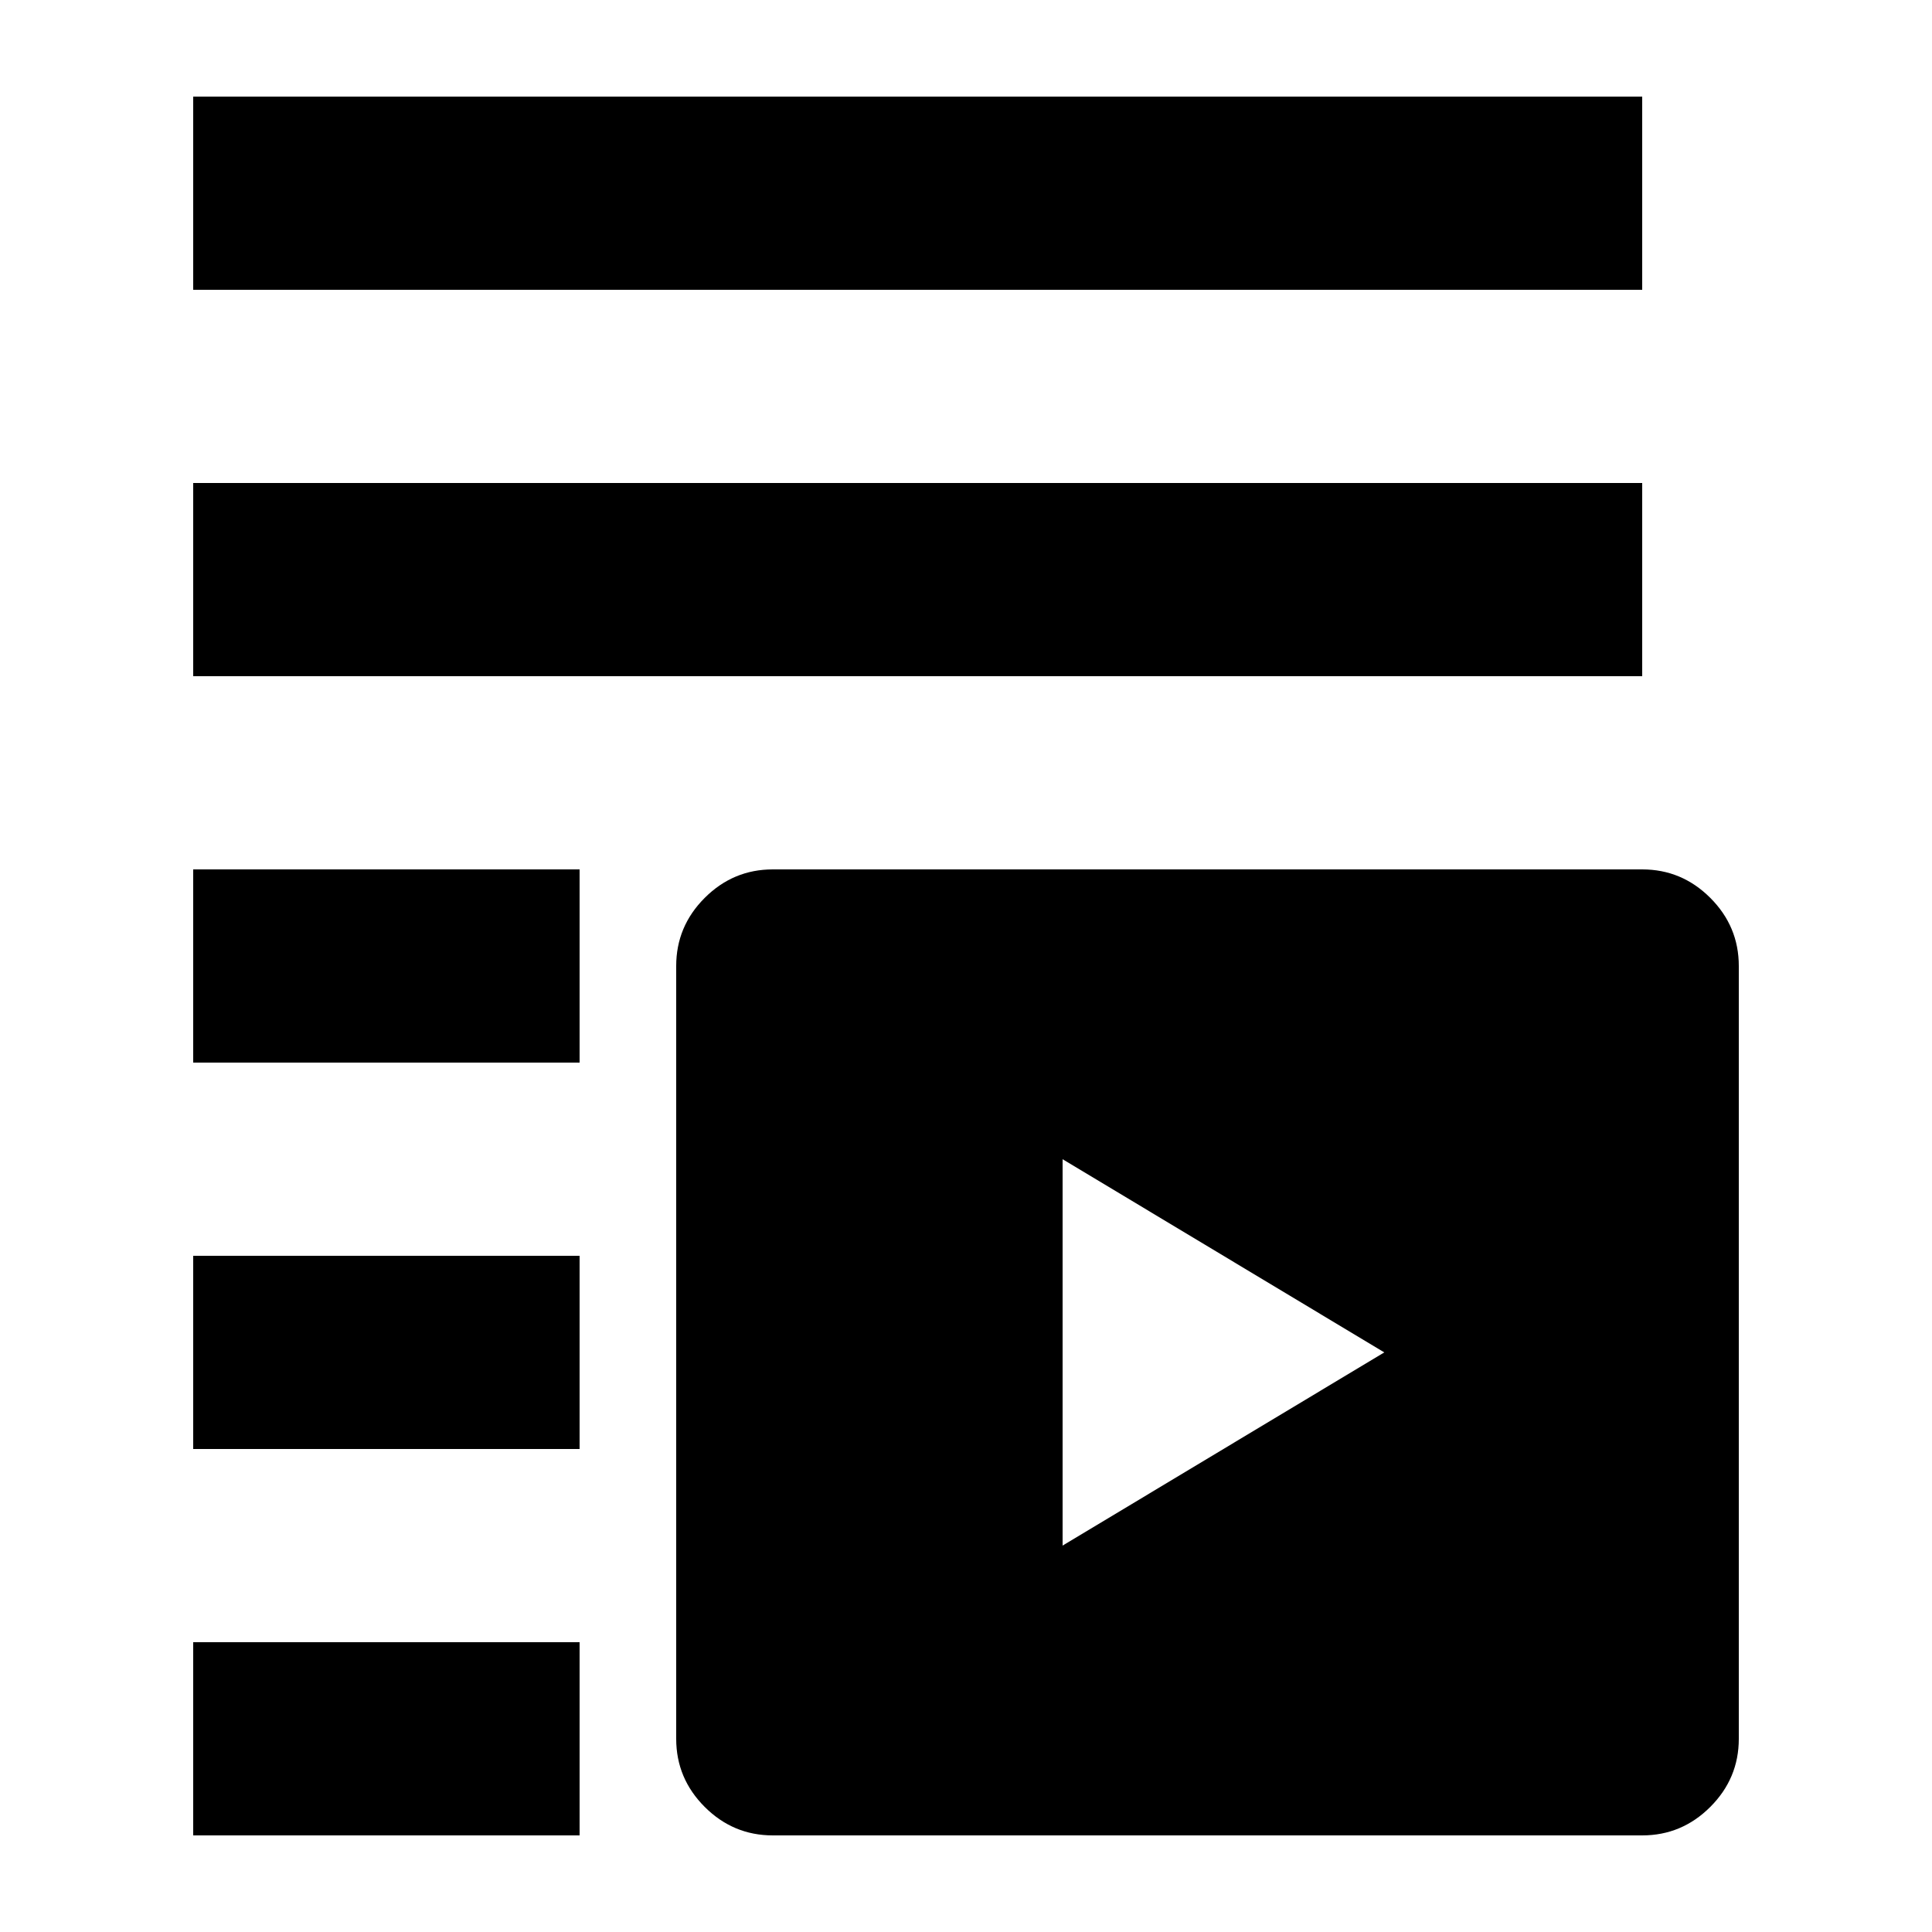
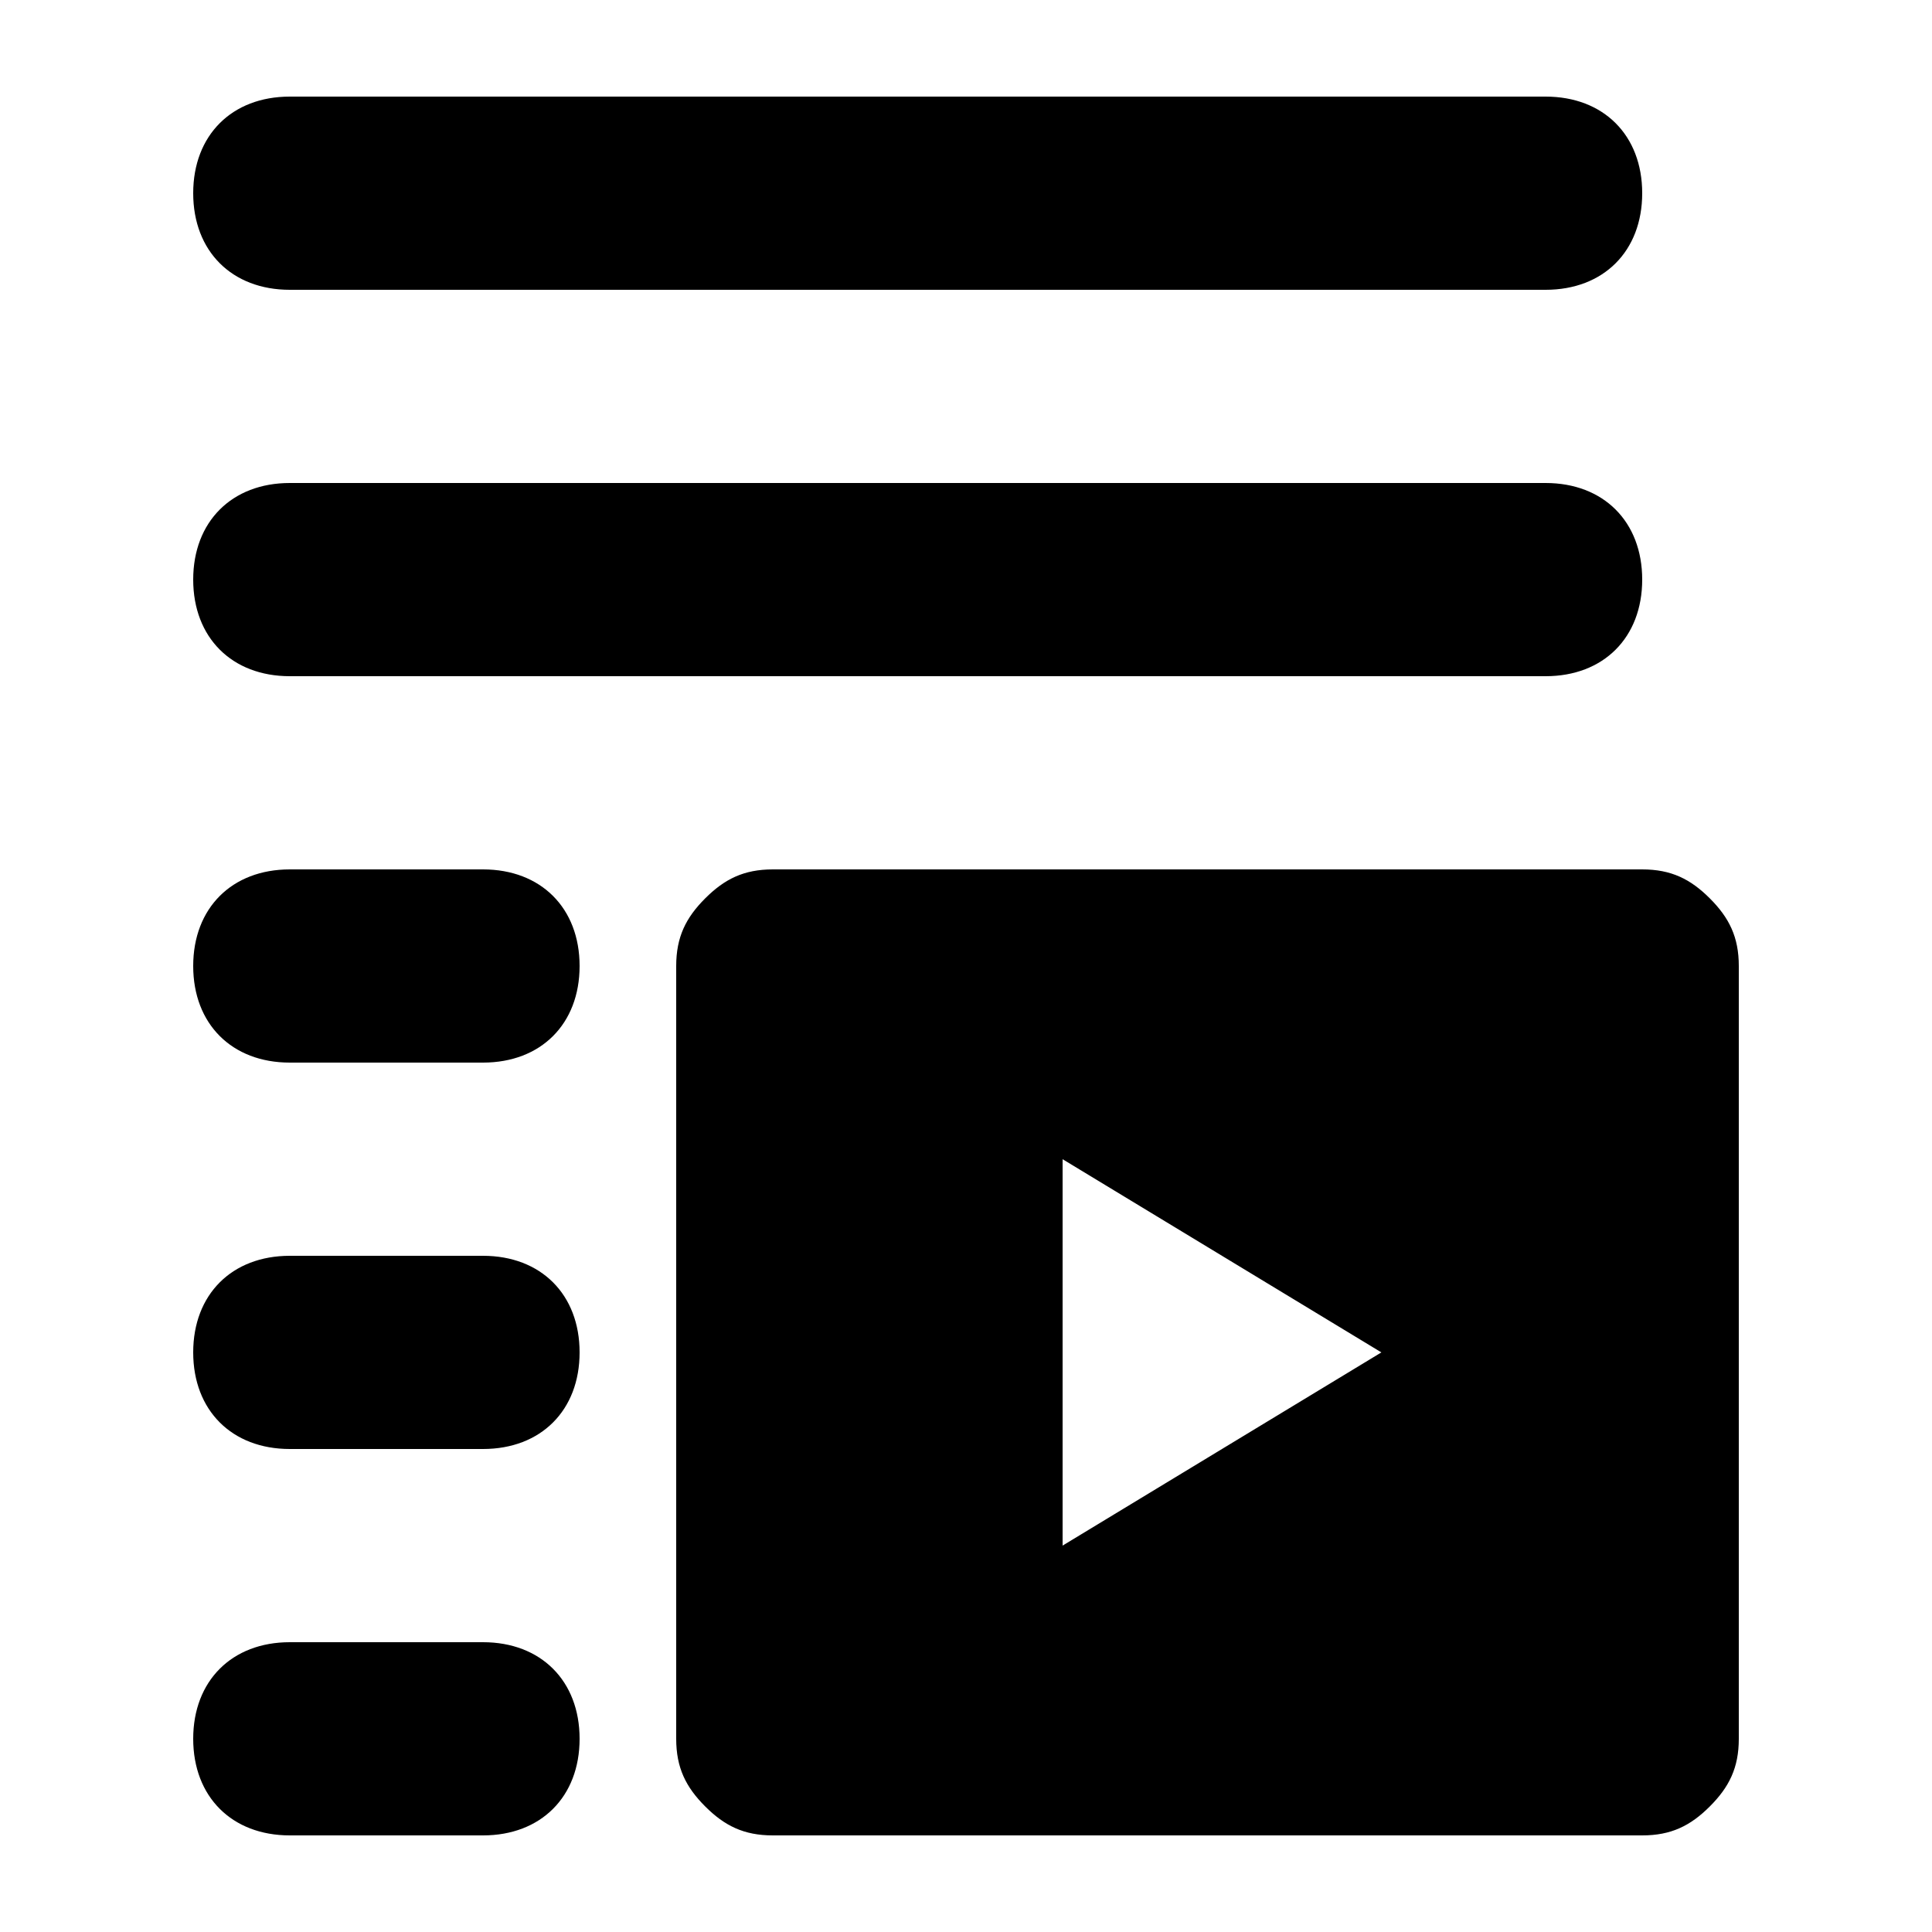
- <svg xmlns="http://www.w3.org/2000/svg" version="1.1" width="20" height="20" viewBox="0 0 20 20">
-   <g>
- </g>
-   <path d="M17 3v-2h-15v2h15zM17 7v-2h-15v2h15zM6 11v-2h-4v2h4zM8 9h9q0.41 0 0.705 0.295t0.295 0.705v8q0 0.41-0.295 0.705t-0.705 0.295h-9q-0.41 0-0.705-0.295t-0.295-0.705v-8q0-0.41 0.295-0.705t0.705-0.295zM11 16l3.33-2-3.33-2v4zM6 15v-2h-4v2h4zM6 19v-2h-4v2h4z" fill="#000000" />
+ <svg xmlns="http://www.w3.org/2000/svg" version="1.1" id="Layer_1" x="0px" y="0px" viewBox="-295 387 20 20" style="enable-background:new -295 387 20 20;" xml:space="preserve">
+   <path d="M-278,389L-278,389c0-0.6-0.4-1-1-1h-13c-0.6,0-1,0.4-1,1l0,0c0,0.6,0.4,1,1,1h13C-278.4,390-278,389.6-278,389z M-278,393  L-278,393c0-0.6-0.4-1-1-1h-13c-0.6,0-1,0.4-1,1l0,0c0,0.6,0.4,1,1,1h13C-278.4,394-278,393.6-278,393z M-289,397L-289,397  c0-0.6-0.4-1-1-1h-2c-0.6,0-1,0.4-1,1l0,0c0,0.6,0.4,1,1,1h2C-289.4,398-289,397.6-289,397z M-287,396h9c0.3,0,0.5,0.1,0.7,0.3  c0.2,0.2,0.3,0.4,0.3,0.7v8c0,0.3-0.1,0.5-0.3,0.7c-0.2,0.2-0.4,0.3-0.7,0.3h-9c-0.3,0-0.5-0.1-0.7-0.3c-0.2-0.2-0.3-0.4-0.3-0.7v-8  c0-0.3,0.1-0.5,0.3-0.7C-287.5,396.1-287.3,396-287,396z M-284,403l3.3-2l-3.3-2V403z M-289,401L-289,401c0-0.6-0.4-1-1-1h-2  c-0.6,0-1,0.4-1,1l0,0c0,0.6,0.4,1,1,1h2C-289.4,402-289,401.6-289,401z M-289,405L-289,405c0-0.6-0.4-1-1-1h-2c-0.6,0-1,0.4-1,1  l0,0c0,0.6,0.4,1,1,1h2C-289.4,406-289,405.6-289,405z" />
</svg>
